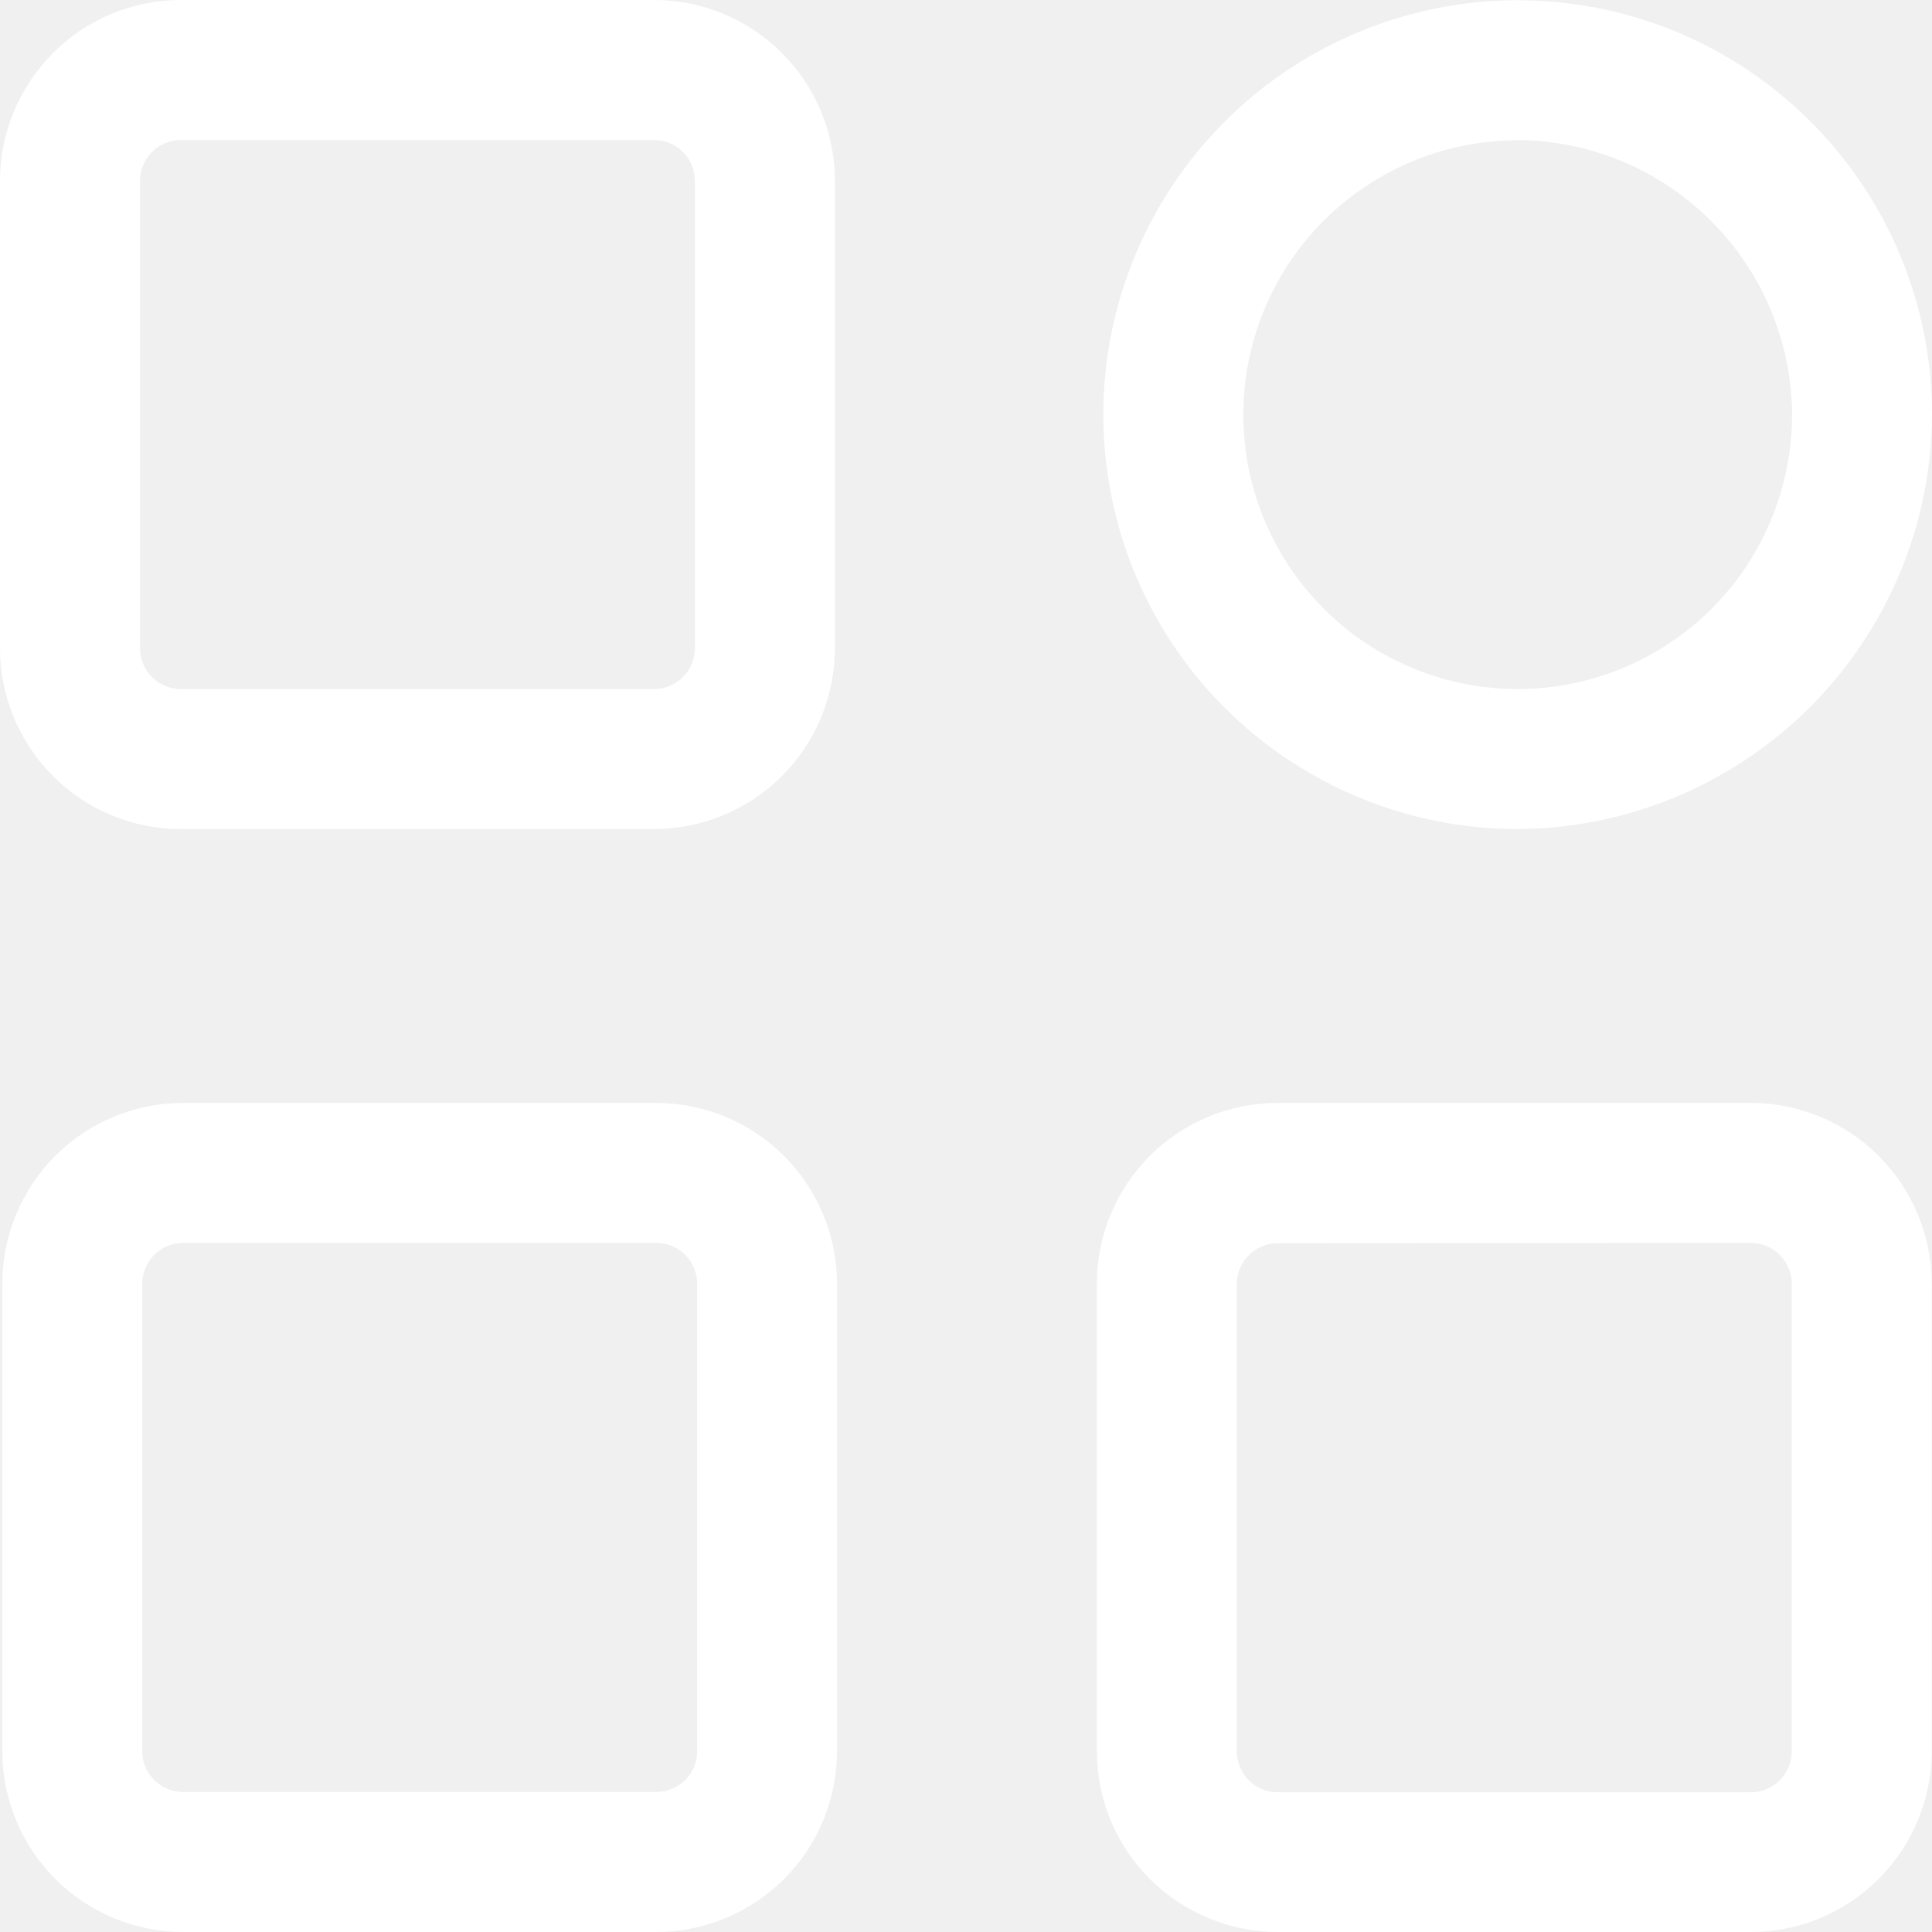
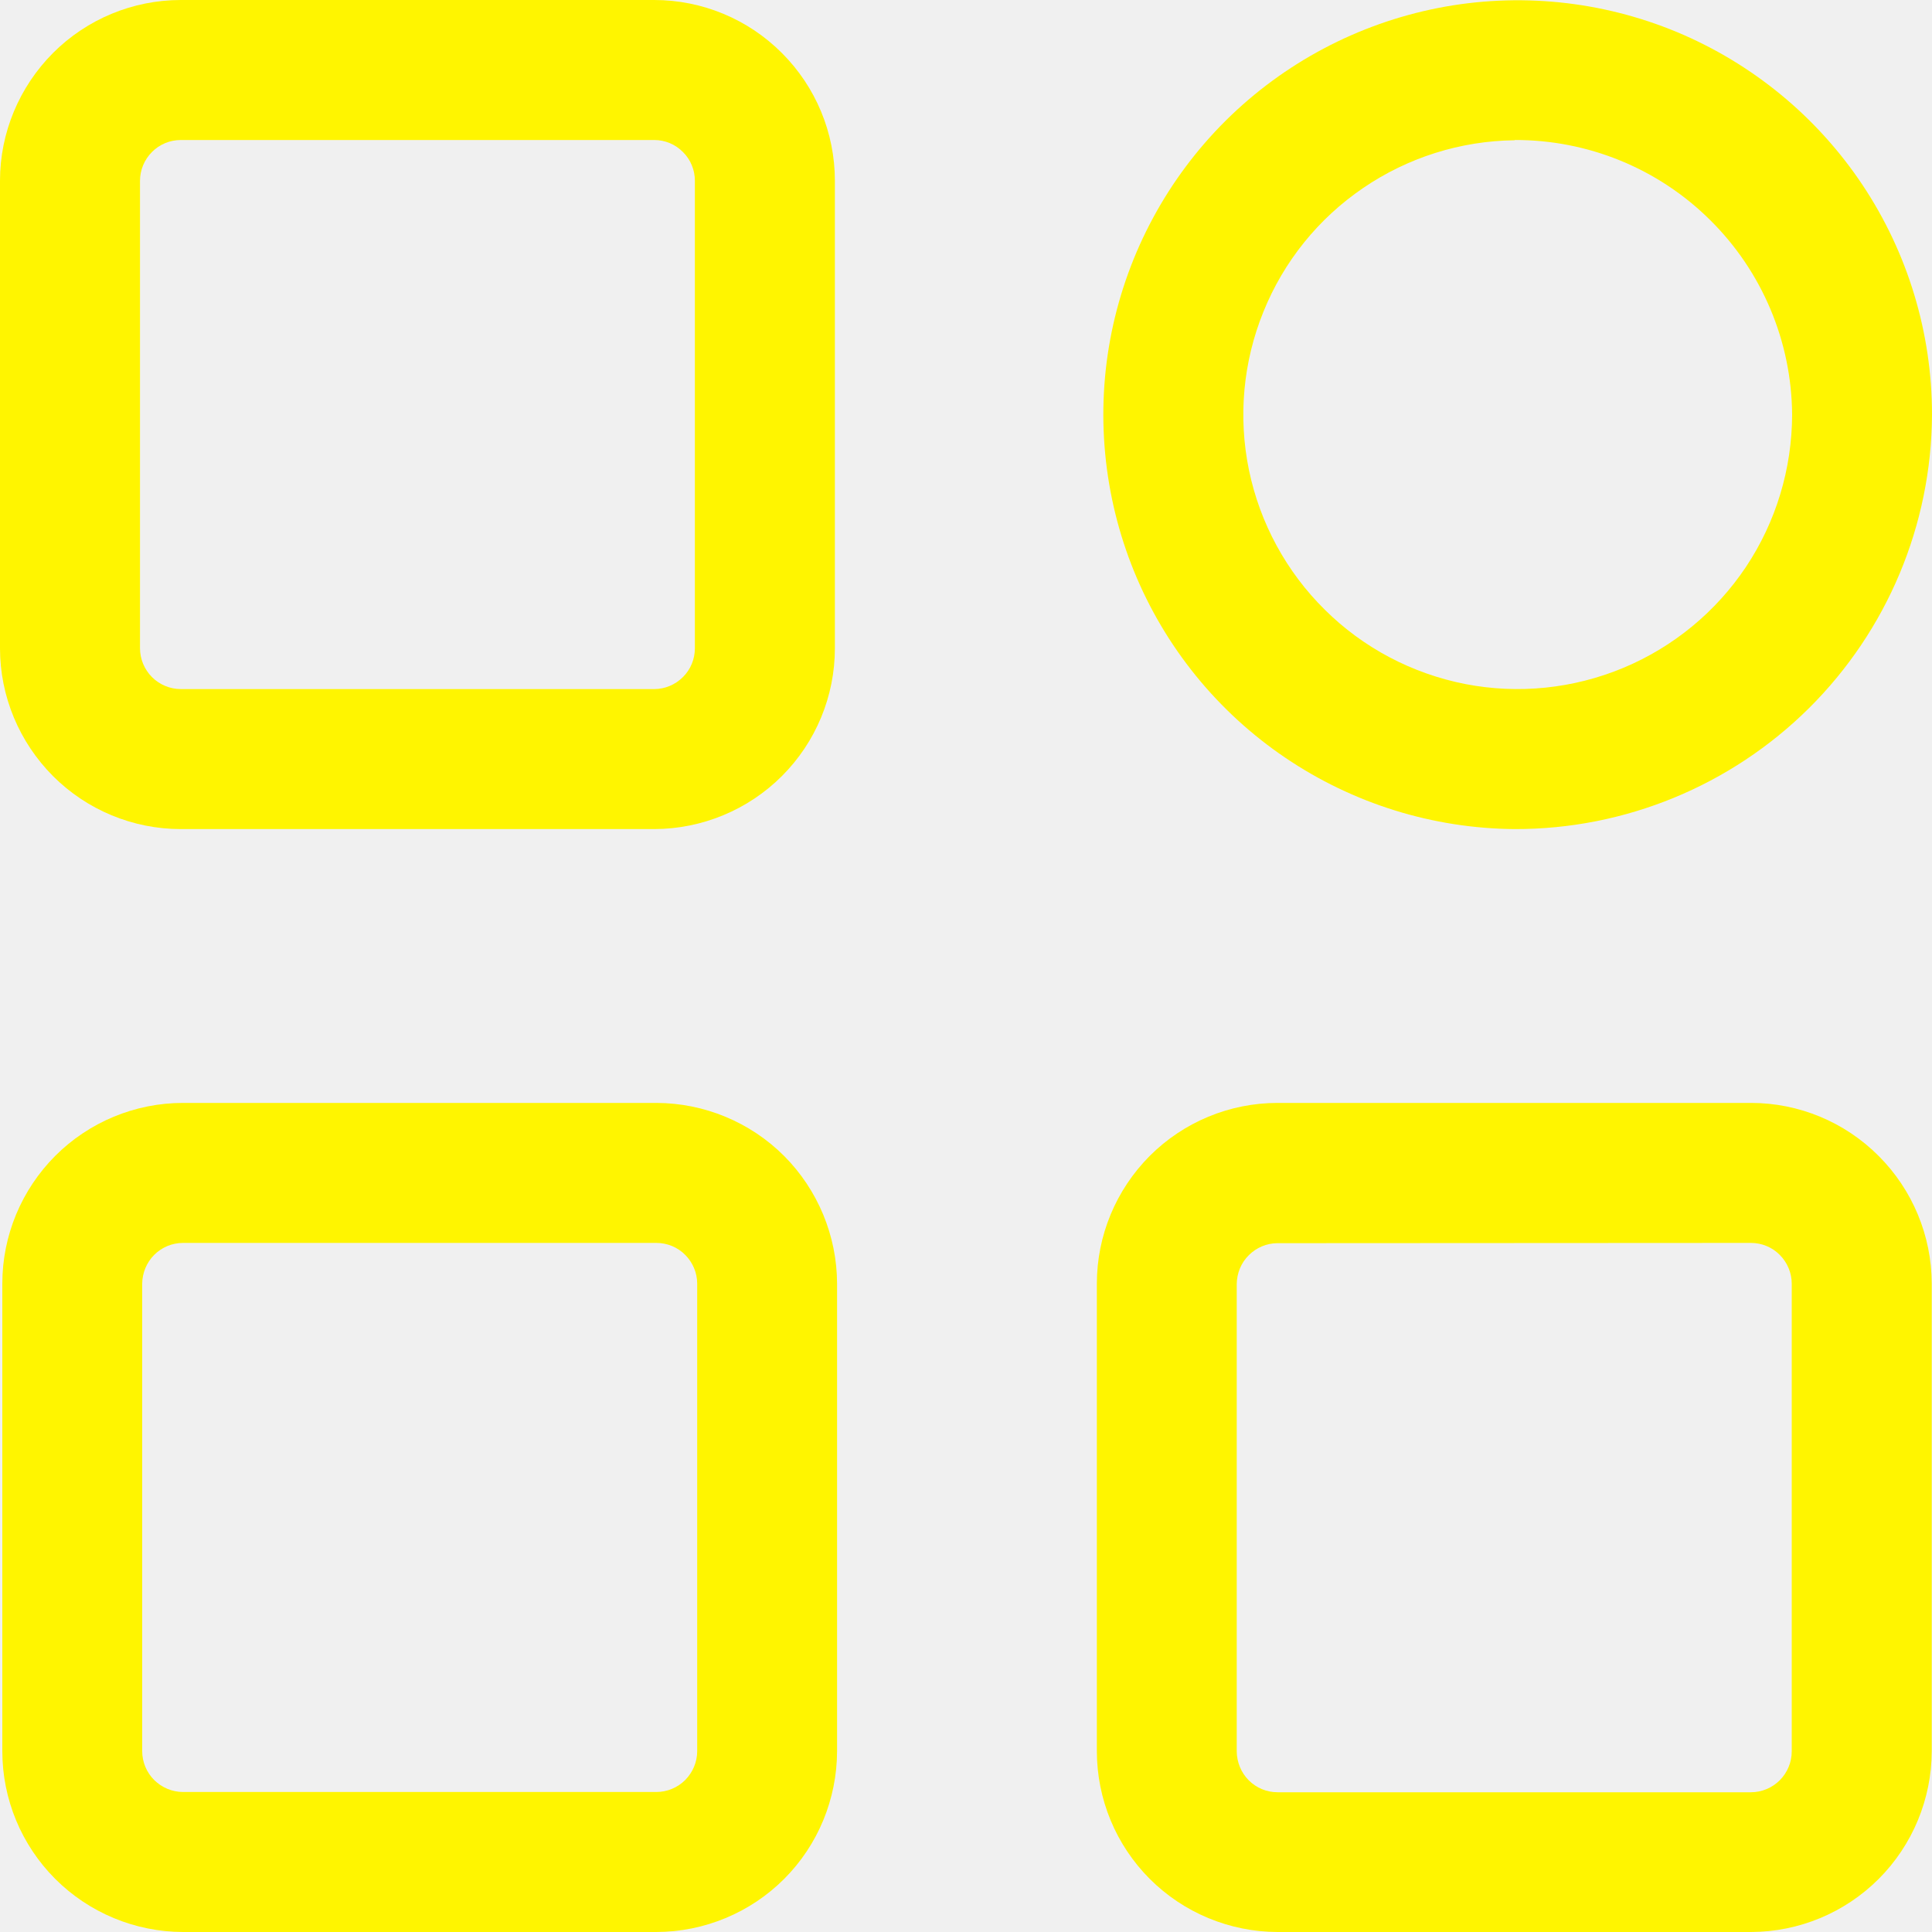
<svg xmlns="http://www.w3.org/2000/svg" width="15" height="15" viewBox="0 0 15 15" fill="none">
-   <path d="M5.079 6.437H1.404C1.032 6.437 0.675 6.289 0.412 6.026C0.149 5.762 0 5.406 0 5.033V1.403C0 1.031 0.149 0.675 0.412 0.411C0.675 0.148 1.032 0 1.404 0H5.079C5.451 0 5.808 0.148 6.071 0.412C6.334 0.675 6.482 1.031 6.482 1.403V5.033C6.482 5.406 6.334 5.762 6.071 6.025C5.808 6.288 5.451 6.436 5.079 6.437ZM1.404 1.087C1.32 1.087 1.239 1.12 1.18 1.18C1.121 1.239 1.087 1.32 1.087 1.403V5.033C1.087 5.117 1.121 5.198 1.18 5.257C1.239 5.316 1.32 5.35 1.404 5.35H5.079C5.163 5.35 5.243 5.316 5.302 5.257C5.362 5.198 5.395 5.117 5.395 5.033V1.403C5.395 1.32 5.362 1.239 5.302 1.18C5.243 1.12 5.163 1.087 5.079 1.087H1.404Z" fill="white" />
-   <path d="M5.096 15H1.421C1.049 14.999 0.692 14.851 0.429 14.588C0.166 14.325 0.018 13.968 0.018 13.596V9.966C0.018 9.594 0.166 9.238 0.429 8.974C0.692 8.711 1.049 8.563 1.421 8.563H5.096C5.468 8.564 5.825 8.712 6.088 8.975C6.35 9.238 6.498 9.595 6.499 9.966V13.596C6.498 13.968 6.351 14.325 6.088 14.588C5.825 14.851 5.468 14.999 5.096 15ZM1.421 9.65C1.337 9.65 1.257 9.683 1.197 9.743C1.138 9.802 1.105 9.883 1.104 9.966V13.596C1.104 13.68 1.138 13.761 1.197 13.82C1.257 13.879 1.337 13.913 1.421 13.913H5.096C5.18 13.913 5.261 13.879 5.32 13.82C5.379 13.76 5.413 13.68 5.413 13.596V9.966C5.413 9.883 5.379 9.802 5.32 9.743C5.261 9.683 5.18 9.65 5.096 9.65H1.421Z" fill="white" />
-   <path d="M13.595 15H9.919C9.547 14.999 9.19 14.851 8.927 14.588C8.664 14.325 8.516 13.968 8.516 13.596V9.966C8.516 9.594 8.664 9.238 8.927 8.974C9.19 8.711 9.547 8.563 9.919 8.563H13.595C13.966 8.563 14.323 8.711 14.586 8.975C14.849 9.238 14.997 9.594 14.998 9.966V13.596C14.997 13.968 14.849 14.325 14.586 14.588C14.323 14.851 13.967 14.999 13.595 15ZM9.919 9.652C9.835 9.652 9.755 9.686 9.696 9.745C9.636 9.804 9.603 9.885 9.602 9.969V13.598C9.603 13.682 9.636 13.763 9.695 13.822C9.755 13.882 9.835 13.915 9.919 13.915H13.595C13.678 13.915 13.759 13.881 13.818 13.822C13.877 13.763 13.911 13.682 13.911 13.598V9.966C13.911 9.883 13.877 9.802 13.818 9.743C13.759 9.683 13.678 9.65 13.595 9.65L9.919 9.652Z" fill="white" />
-   <path d="M11.759 6.437C11.124 6.432 10.505 6.239 9.979 5.883C9.453 5.527 9.044 5.023 8.804 4.434C8.565 3.846 8.504 3.2 8.631 2.577C8.758 1.955 9.066 1.384 9.517 0.936C9.968 0.489 10.541 0.185 11.165 0.062C11.788 -0.06 12.433 0.005 13.02 0.249C13.606 0.494 14.107 0.906 14.46 1.435C14.812 1.963 15 2.584 15 3.219C14.996 4.076 14.652 4.895 14.045 5.498C13.437 6.101 12.615 6.439 11.759 6.437ZM11.759 1.089C11.339 1.094 10.93 1.223 10.583 1.46C10.235 1.697 9.966 2.031 9.809 2.421C9.651 2.81 9.612 3.238 9.697 3.65C9.782 4.061 9.987 4.439 10.286 4.734C10.584 5.03 10.964 5.23 11.377 5.311C11.789 5.391 12.216 5.347 12.604 5.185C12.992 5.023 13.323 4.75 13.556 4.401C13.789 4.051 13.913 3.64 13.914 3.219C13.91 2.651 13.681 2.107 13.277 1.708C12.874 1.308 12.328 1.085 11.759 1.087V1.089Z" fill="white" />
+   <path d="M5.079 6.437H1.404C1.032 6.437 0.675 6.289 0.412 6.026C0.149 5.762 0 5.406 0 5.033V1.403C0 1.031 0.149 0.675 0.412 0.411C0.675 0.148 1.032 0 1.404 0H5.079C5.451 0 5.808 0.148 6.071 0.412C6.334 0.675 6.482 1.031 6.482 1.403V5.033C6.482 5.406 6.334 5.762 6.071 6.025C5.808 6.288 5.451 6.436 5.079 6.437V6.437ZM1.404 1.087C1.32 1.087 1.239 1.12 1.18 1.18C1.121 1.239 1.087 1.32 1.087 1.403V5.033C1.087 5.117 1.121 5.198 1.18 5.257C1.239 5.316 1.32 5.35 1.404 5.35H5.079C5.163 5.35 5.243 5.316 5.302 5.257C5.362 5.198 5.395 5.117 5.395 5.033V1.403C5.395 1.32 5.362 1.239 5.302 1.18C5.243 1.12 5.163 1.087 5.079 1.087H1.404Z" fill="#FFF500" />
+   <path d="M5.096 15H1.421C1.049 14.999 0.692 14.851 0.429 14.588C0.166 14.325 0.018 13.968 0.018 13.596V9.966C0.018 9.594 0.166 9.238 0.429 8.974C0.692 8.711 1.049 8.563 1.421 8.563H5.096C5.468 8.564 5.825 8.712 6.088 8.975C6.35 9.238 6.498 9.595 6.499 9.966V13.596C6.498 13.968 6.351 14.325 6.088 14.588C5.825 14.851 5.468 14.999 5.096 15V15ZM1.421 9.65C1.337 9.65 1.257 9.683 1.197 9.743C1.138 9.802 1.105 9.883 1.104 9.966V13.596C1.104 13.68 1.138 13.761 1.197 13.82C1.257 13.879 1.337 13.913 1.421 13.913H5.096C5.18 13.913 5.261 13.879 5.32 13.82C5.379 13.76 5.413 13.68 5.413 13.596V9.966C5.413 9.883 5.379 9.802 5.32 9.743C5.261 9.683 5.18 9.65 5.096 9.65H1.421Z" fill="#FFF500" />
+   <path d="M13.595 15H9.919C9.547 14.999 9.19 14.851 8.927 14.588C8.664 14.325 8.516 13.968 8.516 13.596V9.966C8.516 9.594 8.664 9.238 8.927 8.974C9.19 8.711 9.547 8.563 9.919 8.563H13.595C13.966 8.563 14.323 8.711 14.586 8.975C14.849 9.238 14.997 9.594 14.998 9.966V13.596C14.997 13.968 14.849 14.325 14.586 14.588C14.323 14.851 13.967 14.999 13.595 15V15ZM9.919 9.652C9.835 9.652 9.755 9.686 9.696 9.745C9.636 9.804 9.603 9.885 9.602 9.969V13.598C9.603 13.682 9.636 13.763 9.695 13.822C9.755 13.882 9.835 13.915 9.919 13.915H13.595C13.678 13.915 13.759 13.881 13.818 13.822C13.877 13.763 13.911 13.682 13.911 13.598V9.966C13.911 9.883 13.877 9.802 13.818 9.743C13.759 9.683 13.678 9.65 13.595 9.65L9.919 9.652Z" fill="#FFF500" />
+   <path d="M11.759 6.437C11.124 6.432 10.505 6.239 9.979 5.883C9.453 5.527 9.044 5.023 8.804 4.434C8.565 3.846 8.504 3.2 8.631 2.577C8.758 1.955 9.066 1.384 9.517 0.936C9.968 0.489 10.541 0.185 11.165 0.062C11.788 -0.06 12.433 0.005 13.02 0.249C13.606 0.494 14.107 0.906 14.46 1.435C14.812 1.963 15 2.584 15 3.219C14.996 4.076 14.652 4.895 14.045 5.498C13.437 6.101 12.615 6.439 11.759 6.437V6.437ZM11.759 1.089C11.339 1.094 10.93 1.223 10.583 1.46C10.235 1.697 9.966 2.031 9.809 2.421C9.651 2.81 9.612 3.238 9.697 3.65C9.782 4.061 9.987 4.439 10.286 4.734C10.584 5.03 10.964 5.23 11.377 5.311C11.789 5.391 12.216 5.347 12.604 5.185C12.992 5.023 13.323 4.75 13.556 4.401C13.789 4.051 13.913 3.64 13.914 3.219C13.91 2.651 13.681 2.107 13.277 1.708C12.874 1.308 12.328 1.085 11.759 1.087V1.089Z" fill="#FFF500" />
</svg>
